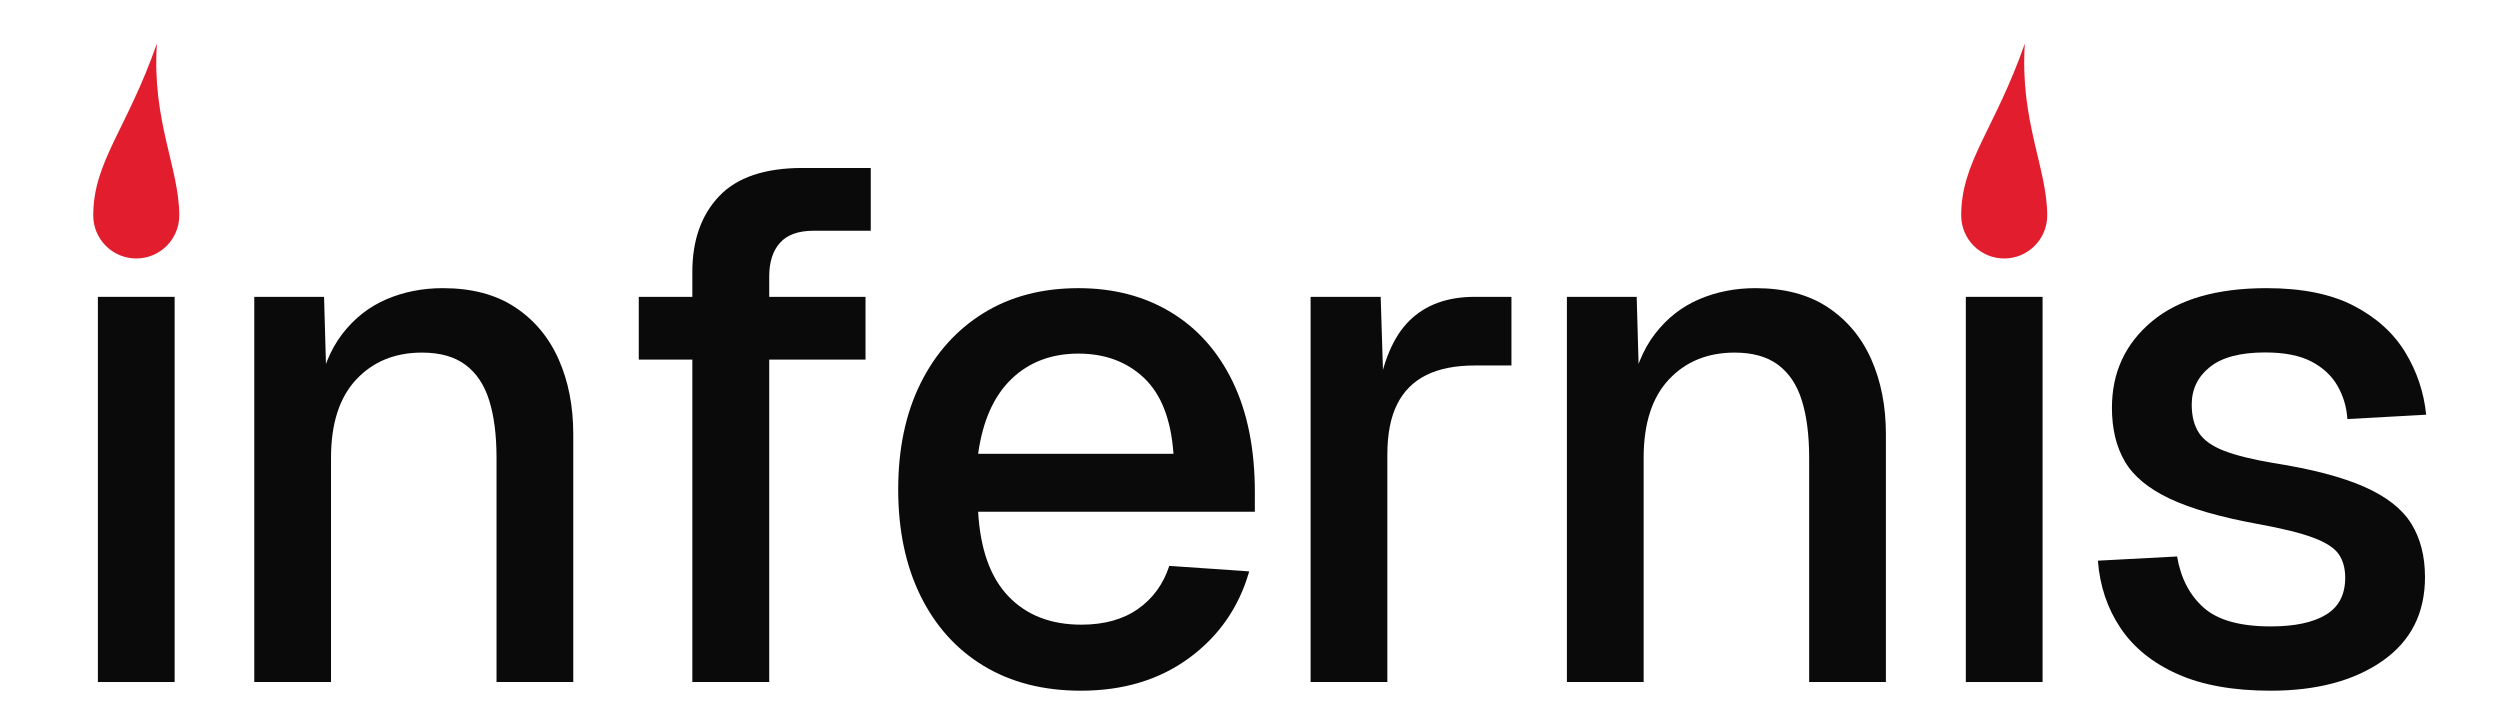
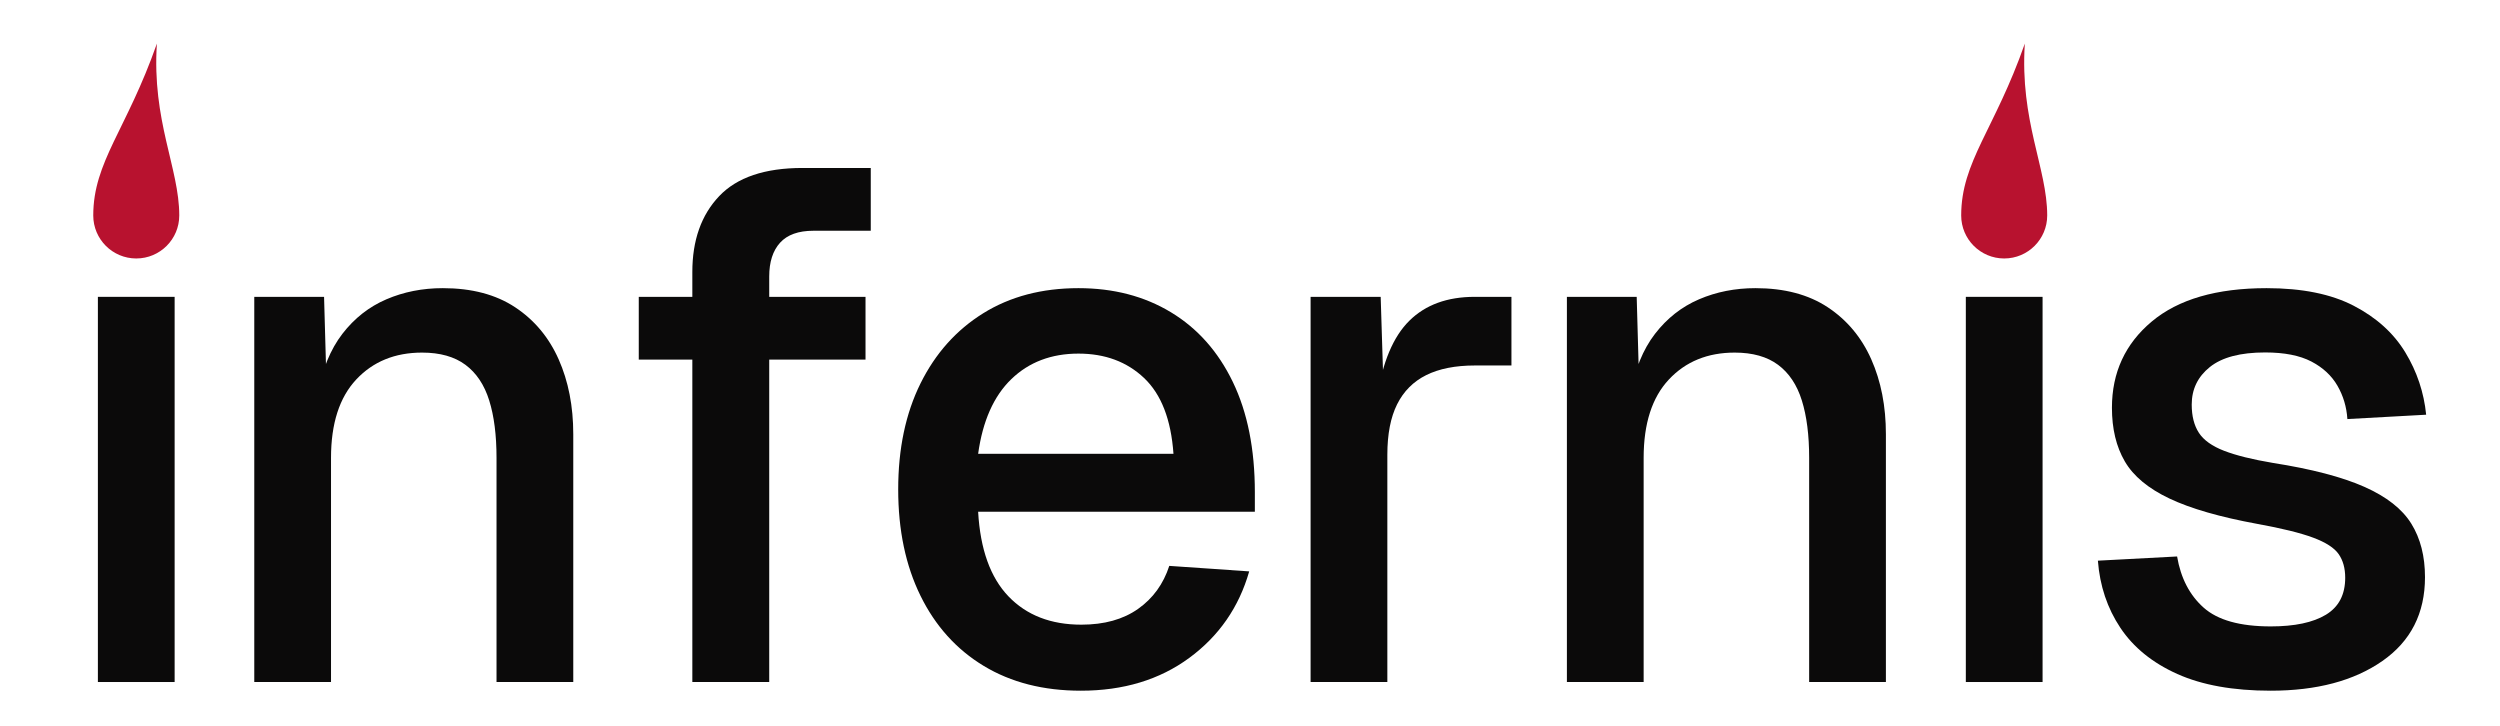
<svg xmlns="http://www.w3.org/2000/svg" viewBox="-60 -942 3453 1002" role="img" aria-label="infernis">
  <g fill="#0b0a0a">
    <path d="M291.2 0.0V-532H387.601L391.601 -389.6L378.801 -397.2Q388.001 -448.6 412.901 -480.9Q437.801 -513.2 473.701 -528.6Q509.601 -544 551.601 -544Q611.601 -544 651.501 -517.6Q691.401 -491.2 711.601 -445.7Q731.801 -400.2 731.801 -342.2V0.0H625.8V-309.6Q625.8 -356.599 615.7 -388.899Q605.6 -421.199 582.9 -438.099Q560.2 -454.999 523 -454.999Q466.8 -454.999 432.001 -417.799Q397.201 -380.599 397.201 -309.6V0.0Z" />
    <path d="M896.257 0.0V-566.279Q896.257 -632.012 933.249 -671.006Q970.242 -710.0 1048.477 -710.0H1142.702V-623.281H1063.455Q1032.455 -623.281 1017.454 -606.78Q1002.453 -590.279 1002.453 -560.029V0.0ZM822.262 -445.276V-531.995H1135.453V-445.276Z" />
    <path d="M1432.8 12.0Q1355.4 12.0 1298.8 -22.2Q1242.2 -56.4 1211.4 -119.1Q1180.6 -181.8 1180.6 -266Q1180.6 -350.2 1211.4 -412.4Q1242.2 -474.6 1298 -509.3Q1353.8 -544 1429.6 -544Q1502.201 -544 1557.301 -510.7Q1612.401 -477.4 1642.801 -414.4Q1673.201 -351.4 1673.201 -262V-235.2H1291.001Q1295.401 -157.4 1332.901 -118.3Q1370.401 -79.201 1433.6 -79.201Q1481 -79.201 1511.9 -101.001Q1542.8 -122.8 1555 -160.4L1665.401 -152.8Q1644.201 -78.6 1582.601 -33.3Q1521.001 12.0 1432.8 12.0ZM1291.001 -315.2H1560.8Q1555.8 -386.2 1520.2 -419.9Q1484.6 -453.599 1429.6 -453.599Q1373.401 -453.599 1336.901 -418.4Q1300.401 -383.2 1291.001 -315.2Z" />
    <path d="M1750.2 0.0V-532H1847.001L1851.401 -390.8L1842.201 -393.6Q1853.201 -466 1886.601 -499Q1920.001 -532 1976.801 -532H2027.601V-437.199H1977.201Q1936.601 -437.199 1909.901 -423.899Q1883.201 -410.599 1869.701 -383.599Q1856.201 -356.6 1856.201 -313.8V0.0Z" />
    <path d="M2104.2 0.0V-532H2200.601L2204.601 -389.6L2191.801 -397.2Q2201.001 -448.6 2225.901 -480.9Q2250.801 -513.2 2286.701 -528.6Q2322.601 -544 2364.601 -544Q2424.601 -544 2464.501 -517.6Q2504.401 -491.2 2524.601 -445.7Q2544.801 -400.2 2544.801 -342.2V0.0H2438.8V-309.6Q2438.8 -356.599 2428.7 -388.899Q2418.6 -421.199 2395.9 -438.099Q2373.2 -454.999 2336 -454.999Q2279.8 -454.999 2245.001 -417.799Q2210.201 -380.599 2210.201 -309.6V0.0Z" />
    <path d="M3076.2 12.0Q2998.8 12.0 2947.3 -11.1Q2895.8 -34.2 2868.7 -74.8Q2841.6 -115.4 2837.6 -167.6L2947.001 -173.4Q2954.601 -128.6 2983.701 -102.7Q3012.801 -76.801 3076.4 -76.801Q3125.8 -76.801 3152.5 -92.9Q3179.2 -109 3179.2 -144Q3179.2 -163.6 3170.2 -176.6Q3161.2 -189.6 3134.9 -199.4Q3108.6 -209.2 3057.8 -218.4Q2980.4 -232.6 2936.5 -253.4Q2892.6 -274.2 2874.8 -304.7Q2857 -335.2 2857 -378.8Q2857 -451.8 2912 -497.9Q2967 -544 3070.601 -544Q3144.201 -544 3191.101 -519.6Q3238.001 -495.2 3262.201 -455.3Q3286.401 -415.4 3291.001 -369.2L3182.2 -363.2Q3180.6 -388.2 3168.5 -409.2Q3156.4 -430.2 3132.4 -442.7Q3108.4 -455.2 3068.601 -455.2Q3017.401 -455.2 2992.301 -435.1Q2967.201 -415 2967.201 -383.2Q2967.201 -359.4 2977.101 -344.2Q2987.001 -329 3011.801 -319.4Q3036.601 -309.8 3079.401 -302.6Q3159.601 -290 3205.601 -269.6Q3251.601 -249.2 3270.501 -218.7Q3289.401 -188.2 3289.401 -144.8Q3289.401 -70 3230.501 -29Q3171.601 12.0 3076.2 12.0Z" />
  </g>
  <rect x="75.2" y="-532.0" width="106.0" height="532.0" fill="#0b0a0a" id="i1-stem" />
-   <path id="i1-flame" d="M156.7,-881.8C149.6,-775.0 187.6,-709.7 187.6,-644.4A59.4,59.4 0 0 1 68.8,-644.4C68.8,-718.6 115.1,-763.1 156.7,-881.8Z" fill="#e11d2e" />
+   <path id="i1-flame" d="M156.7,-881.8C149.6,-775.0 187.6,-709.7 187.6,-644.4A59.4,59.4 0 0 1 68.8,-644.4C68.8,-718.6 115.1,-763.1 156.7,-881.8Z" fill="#b8122f" />
  <rect x="2655.2" y="-532.0" width="106.0" height="532.0" fill="#0b0a0a" id="i2-stem" />
-   <path id="i2-flame" d="M2736.7,-881.8C2729.6,-775.0 2767.6,-709.7 2767.6,-644.4A59.4,59.4 0 0 1 2648.8,-644.4C2648.8,-718.6 2695.1,-763.1 2736.7,-881.8Z" fill="#e11d2e" />
+   <path id="i2-flame" d="M2736.7,-881.8C2729.6,-775.0 2767.6,-709.7 2767.6,-644.4A59.4,59.4 0 0 1 2648.8,-644.4C2648.8,-718.6 2695.1,-763.1 2736.7,-881.8Z" fill="#b8122f" />
</svg>
